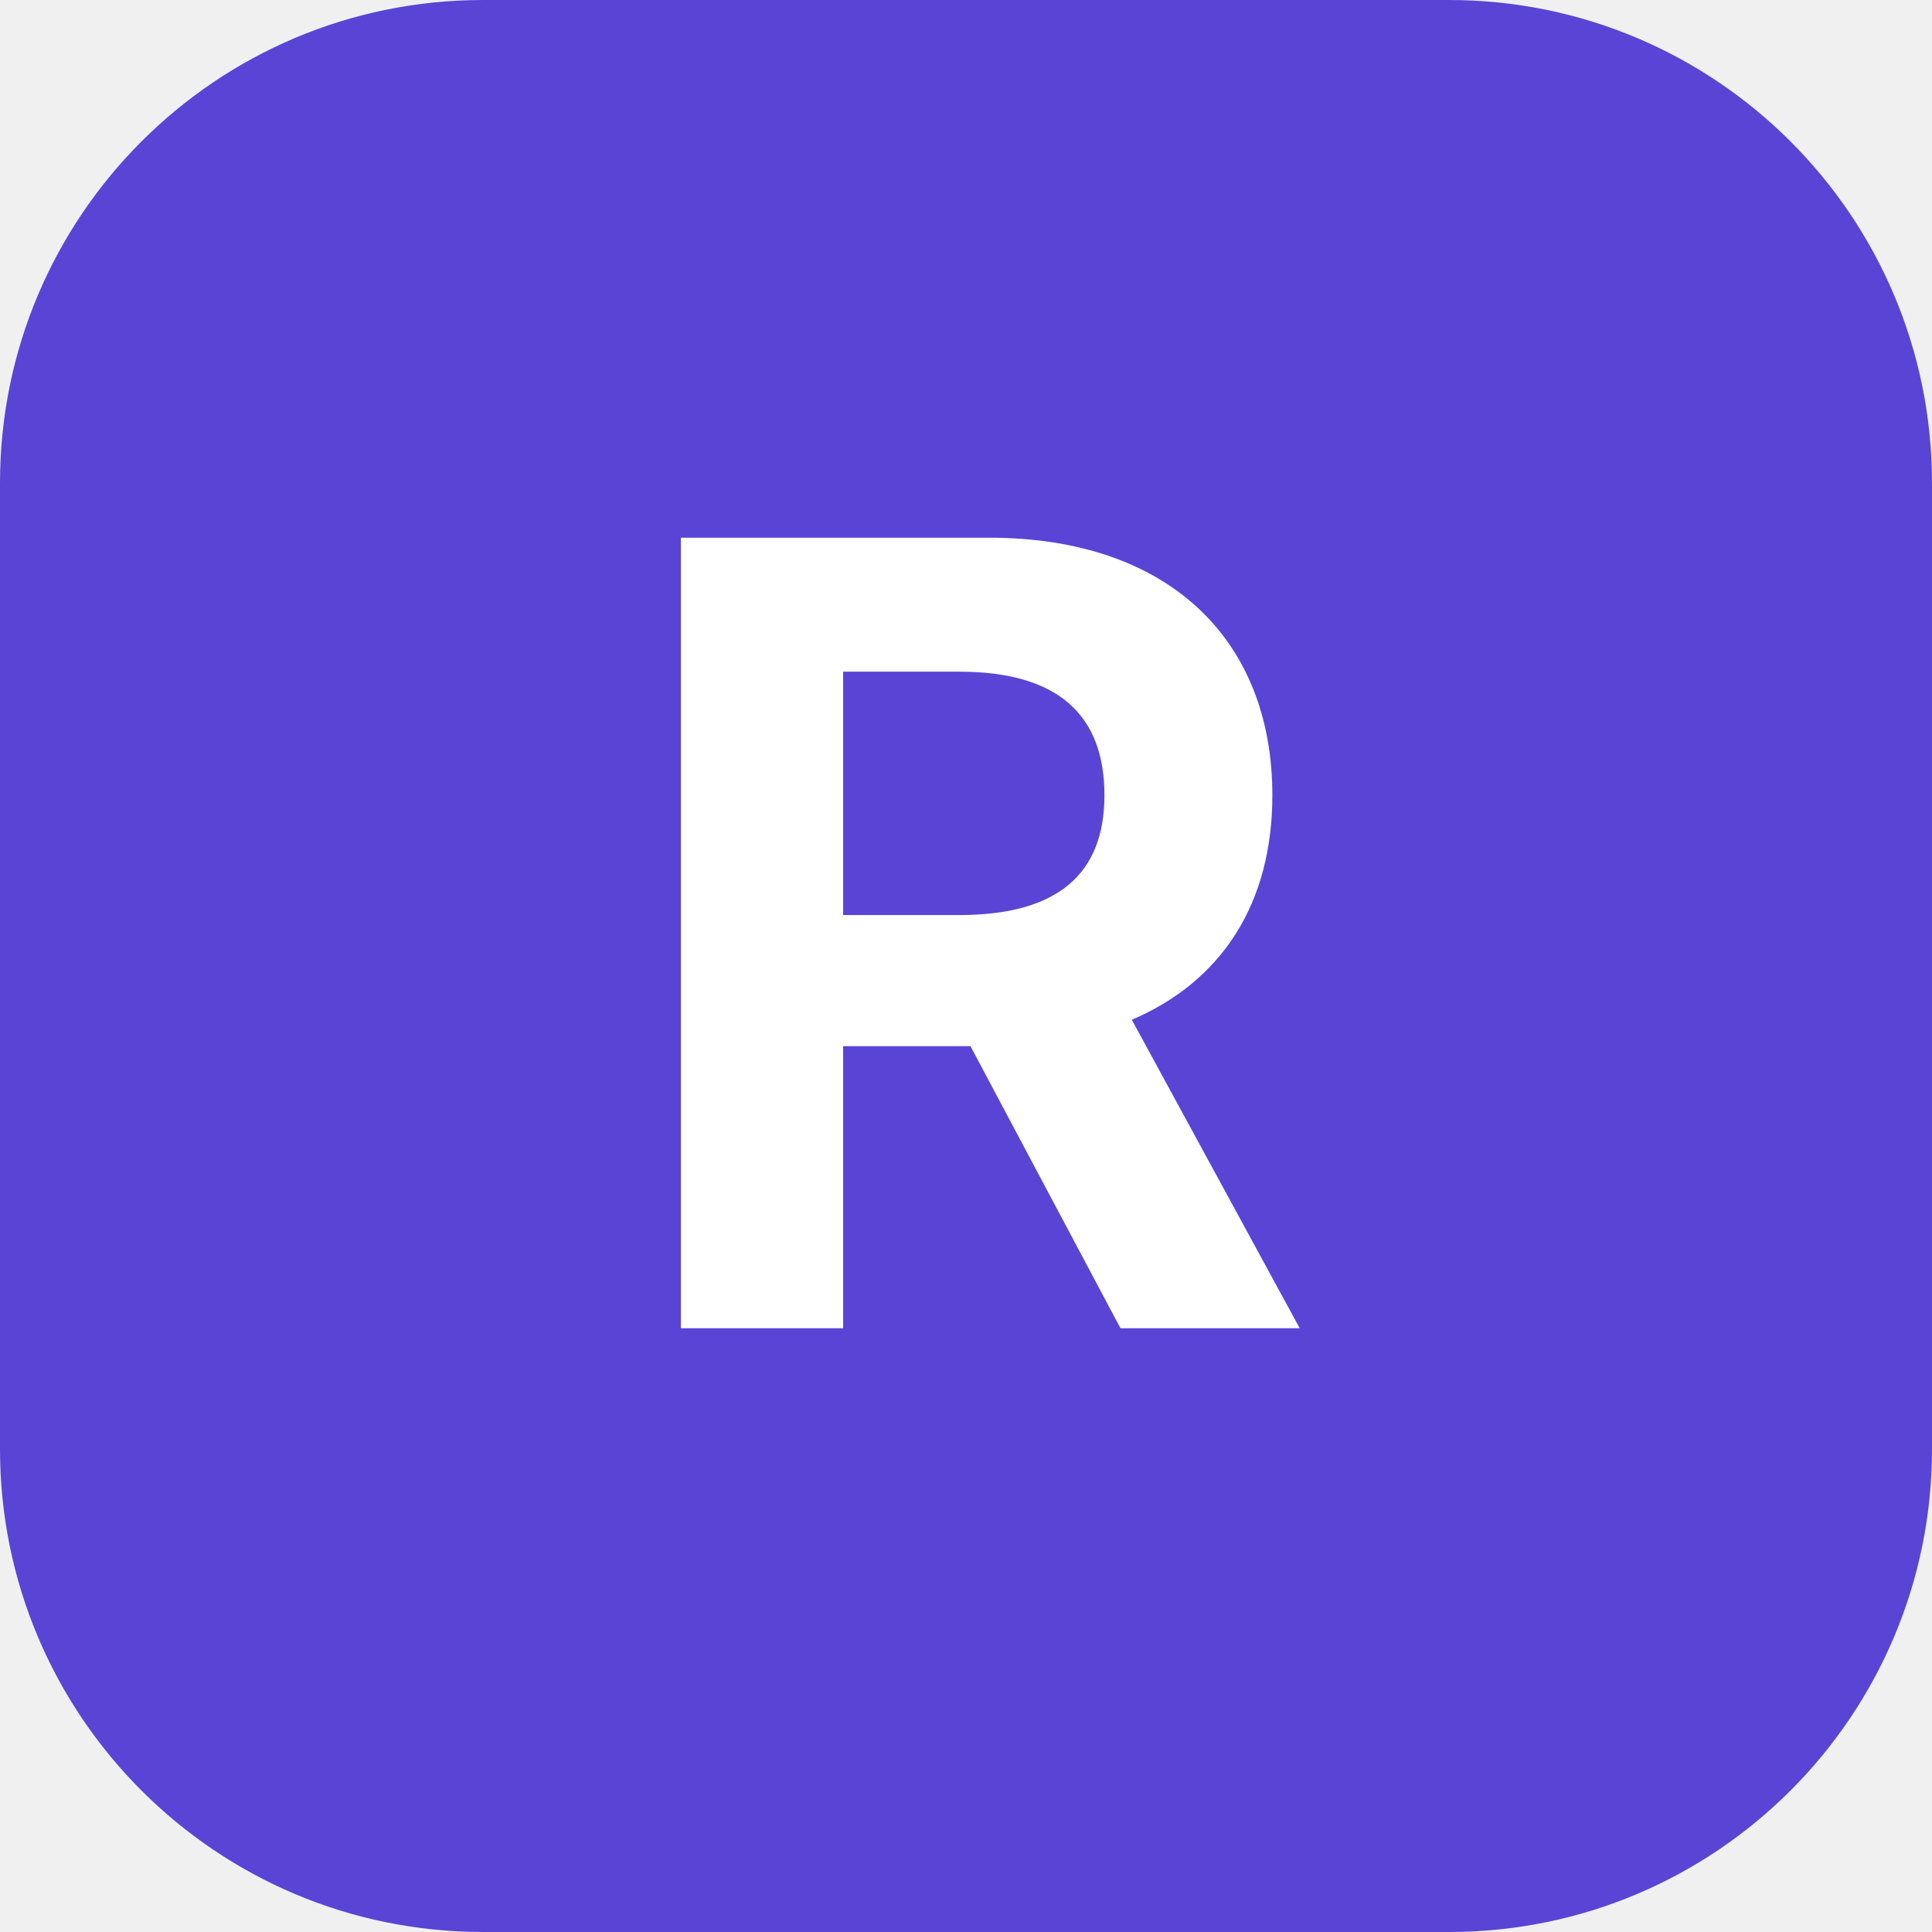
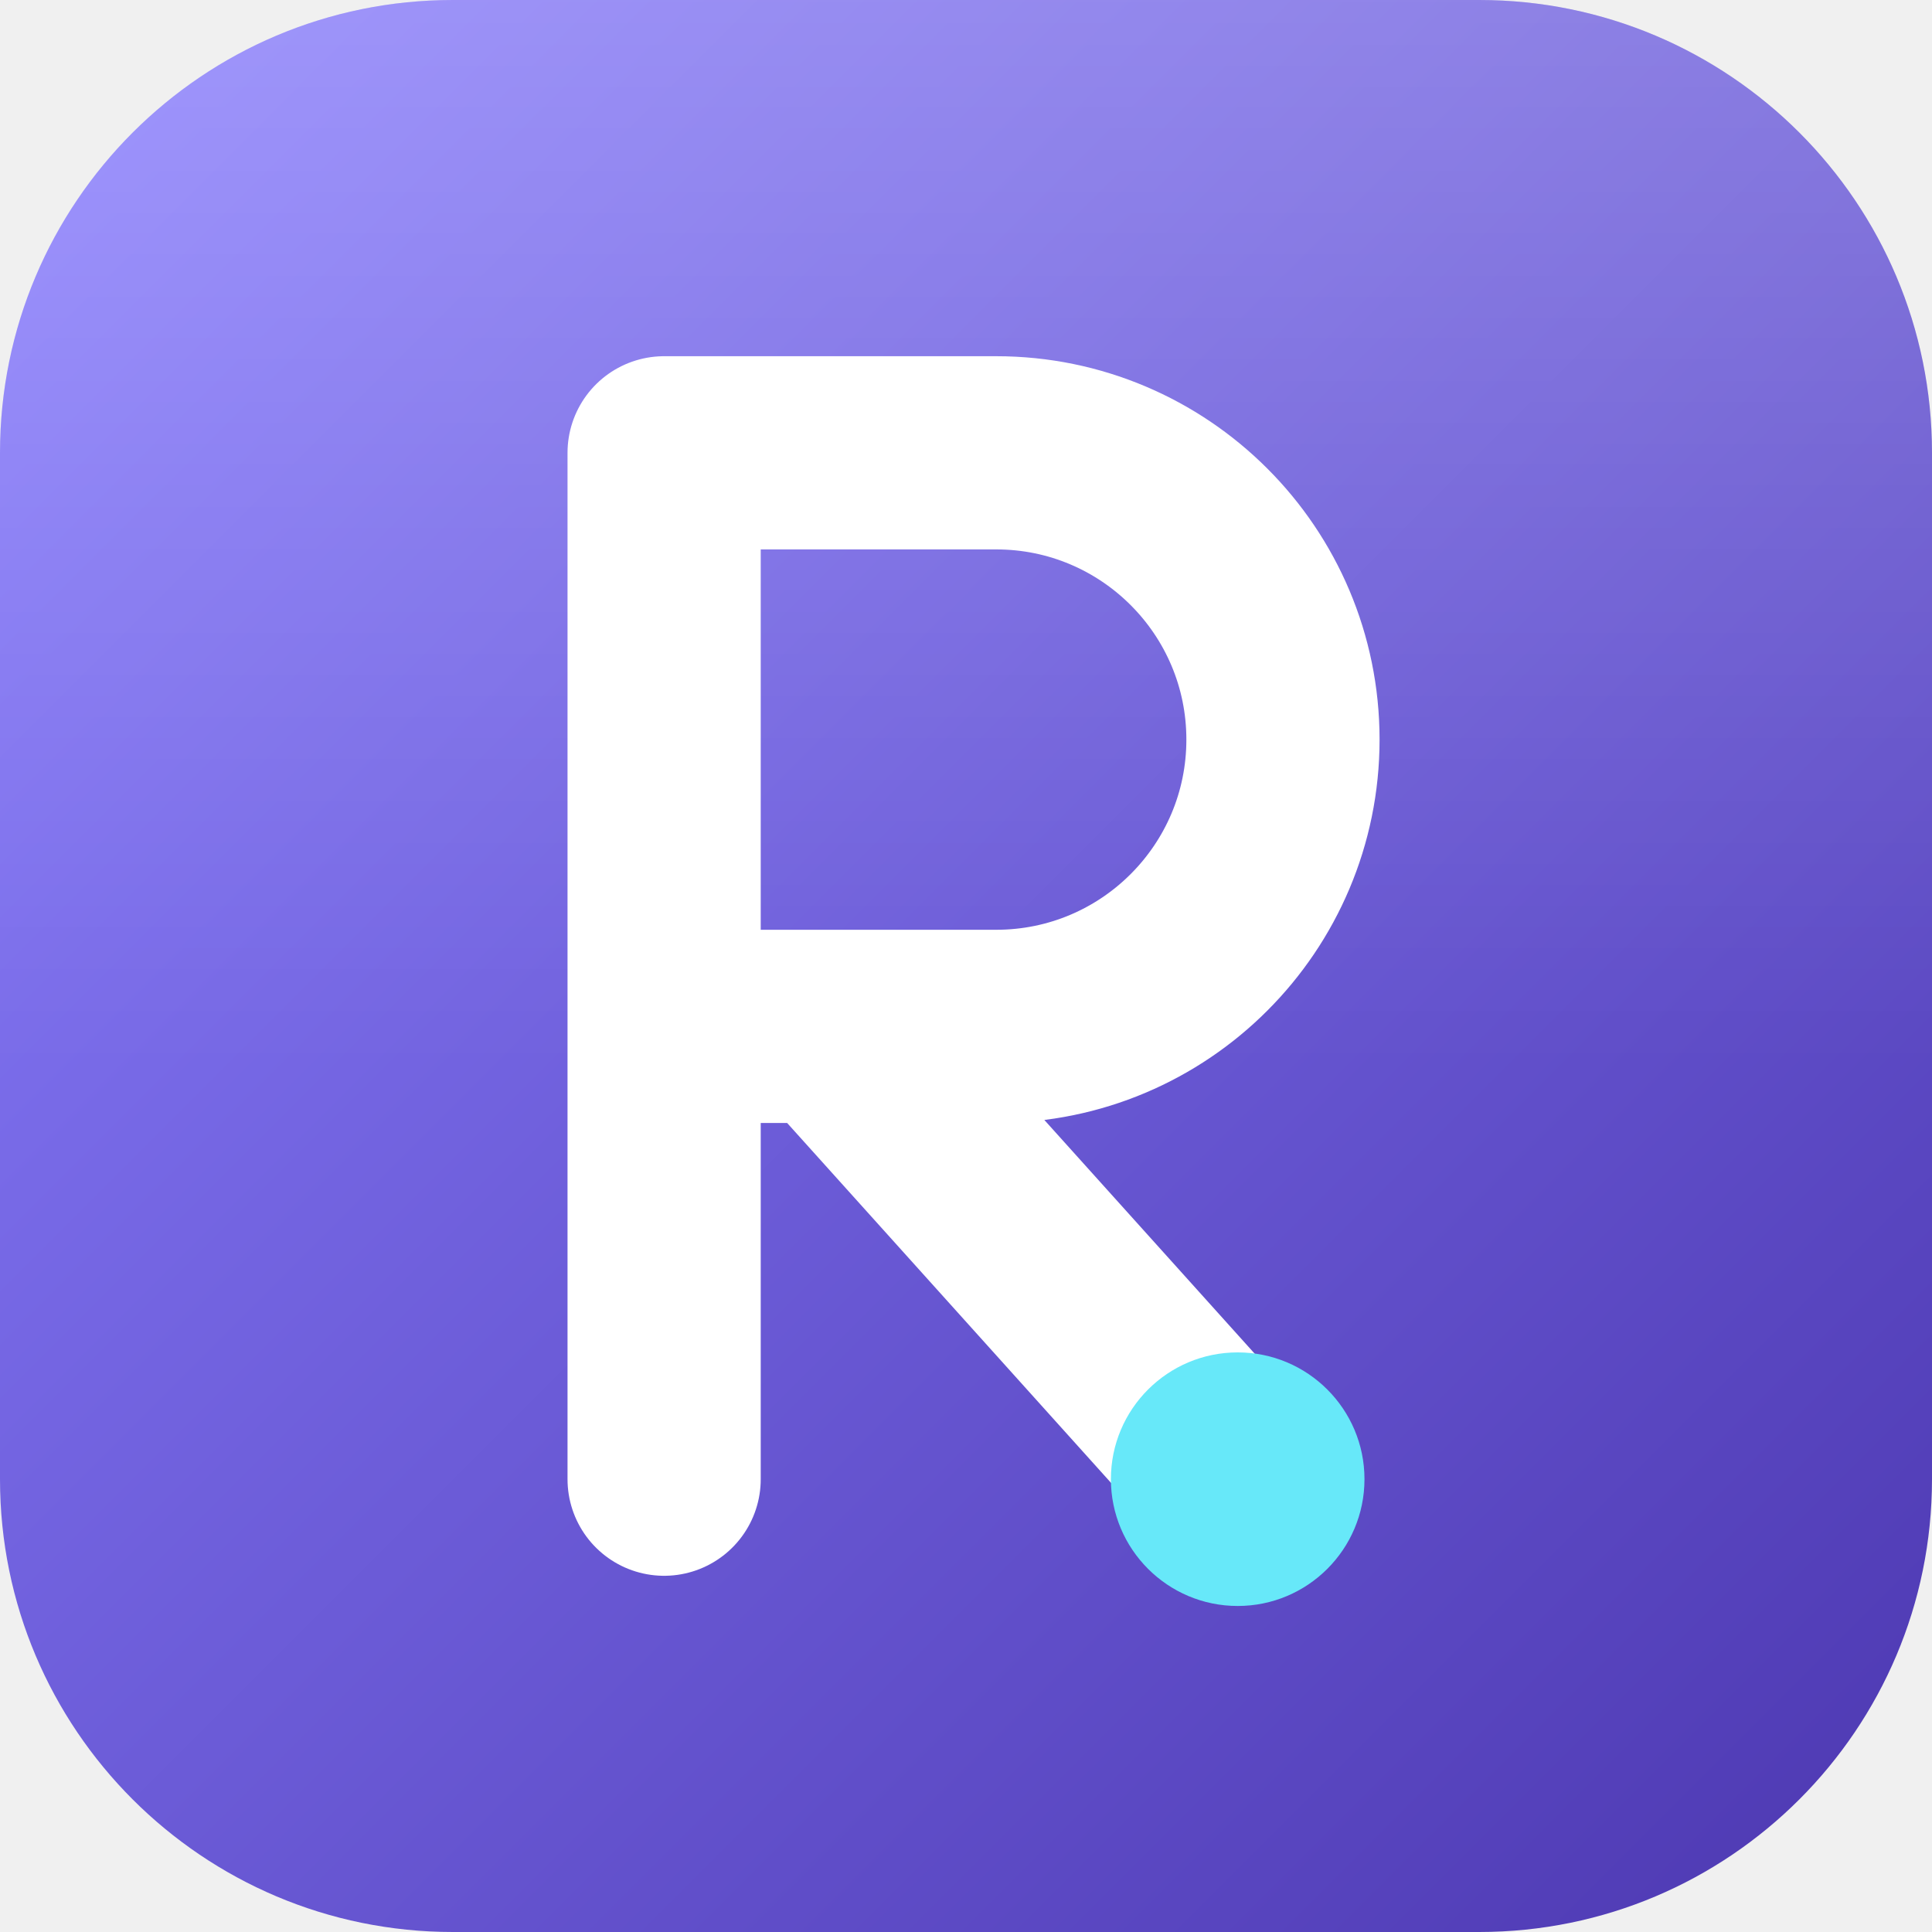
- <svg xmlns="http://www.w3.org/2000/svg" viewBox="0 0 32 32">
-   <rect width="32" height="32" rx="8" fill="#5a44d6" />
-   <text x="16" y="22" text-anchor="middle" font-family="Inter, system-ui, sans-serif" font-size="18" font-weight="700" fill="#ffffff">R</text>
+ <svg xmlns="http://www.w3.org/2000/svg" viewBox="0 0 64 64">
+   <defs>
+     <linearGradient id="g" x1="0" y1="0" x2="1" y2="1">
+       <stop offset="0" stop-color="#8b80ff" />
+       <stop offset="1" stop-color="#4c37b0" />
+     </linearGradient>
+     <linearGradient id="h" x1="0" y1="0" x2="0" y2="1">
+       <stop offset="0" stop-color="#ffffff" stop-opacity="0.2" />
+       <stop offset="0.55" stop-color="#ffffff" stop-opacity="0" />
+     </linearGradient>
+   </defs>
+   <rect width="64" height="64" rx="15" fill="url(#g)" />
+   <rect width="64" height="64" rx="15" fill="url(#h)" />
+   <path d="M22 49 V15 H33 a9.5 9.5 0 0 1 0 19 H22 M27.5 34 L41 49" fill="none" stroke="#ffffff" stroke-width="6.4" stroke-linecap="round" stroke-linejoin="round" />
+   <circle cx="41" cy="49" r="4.2" fill="#67e8f9" />
</svg>
